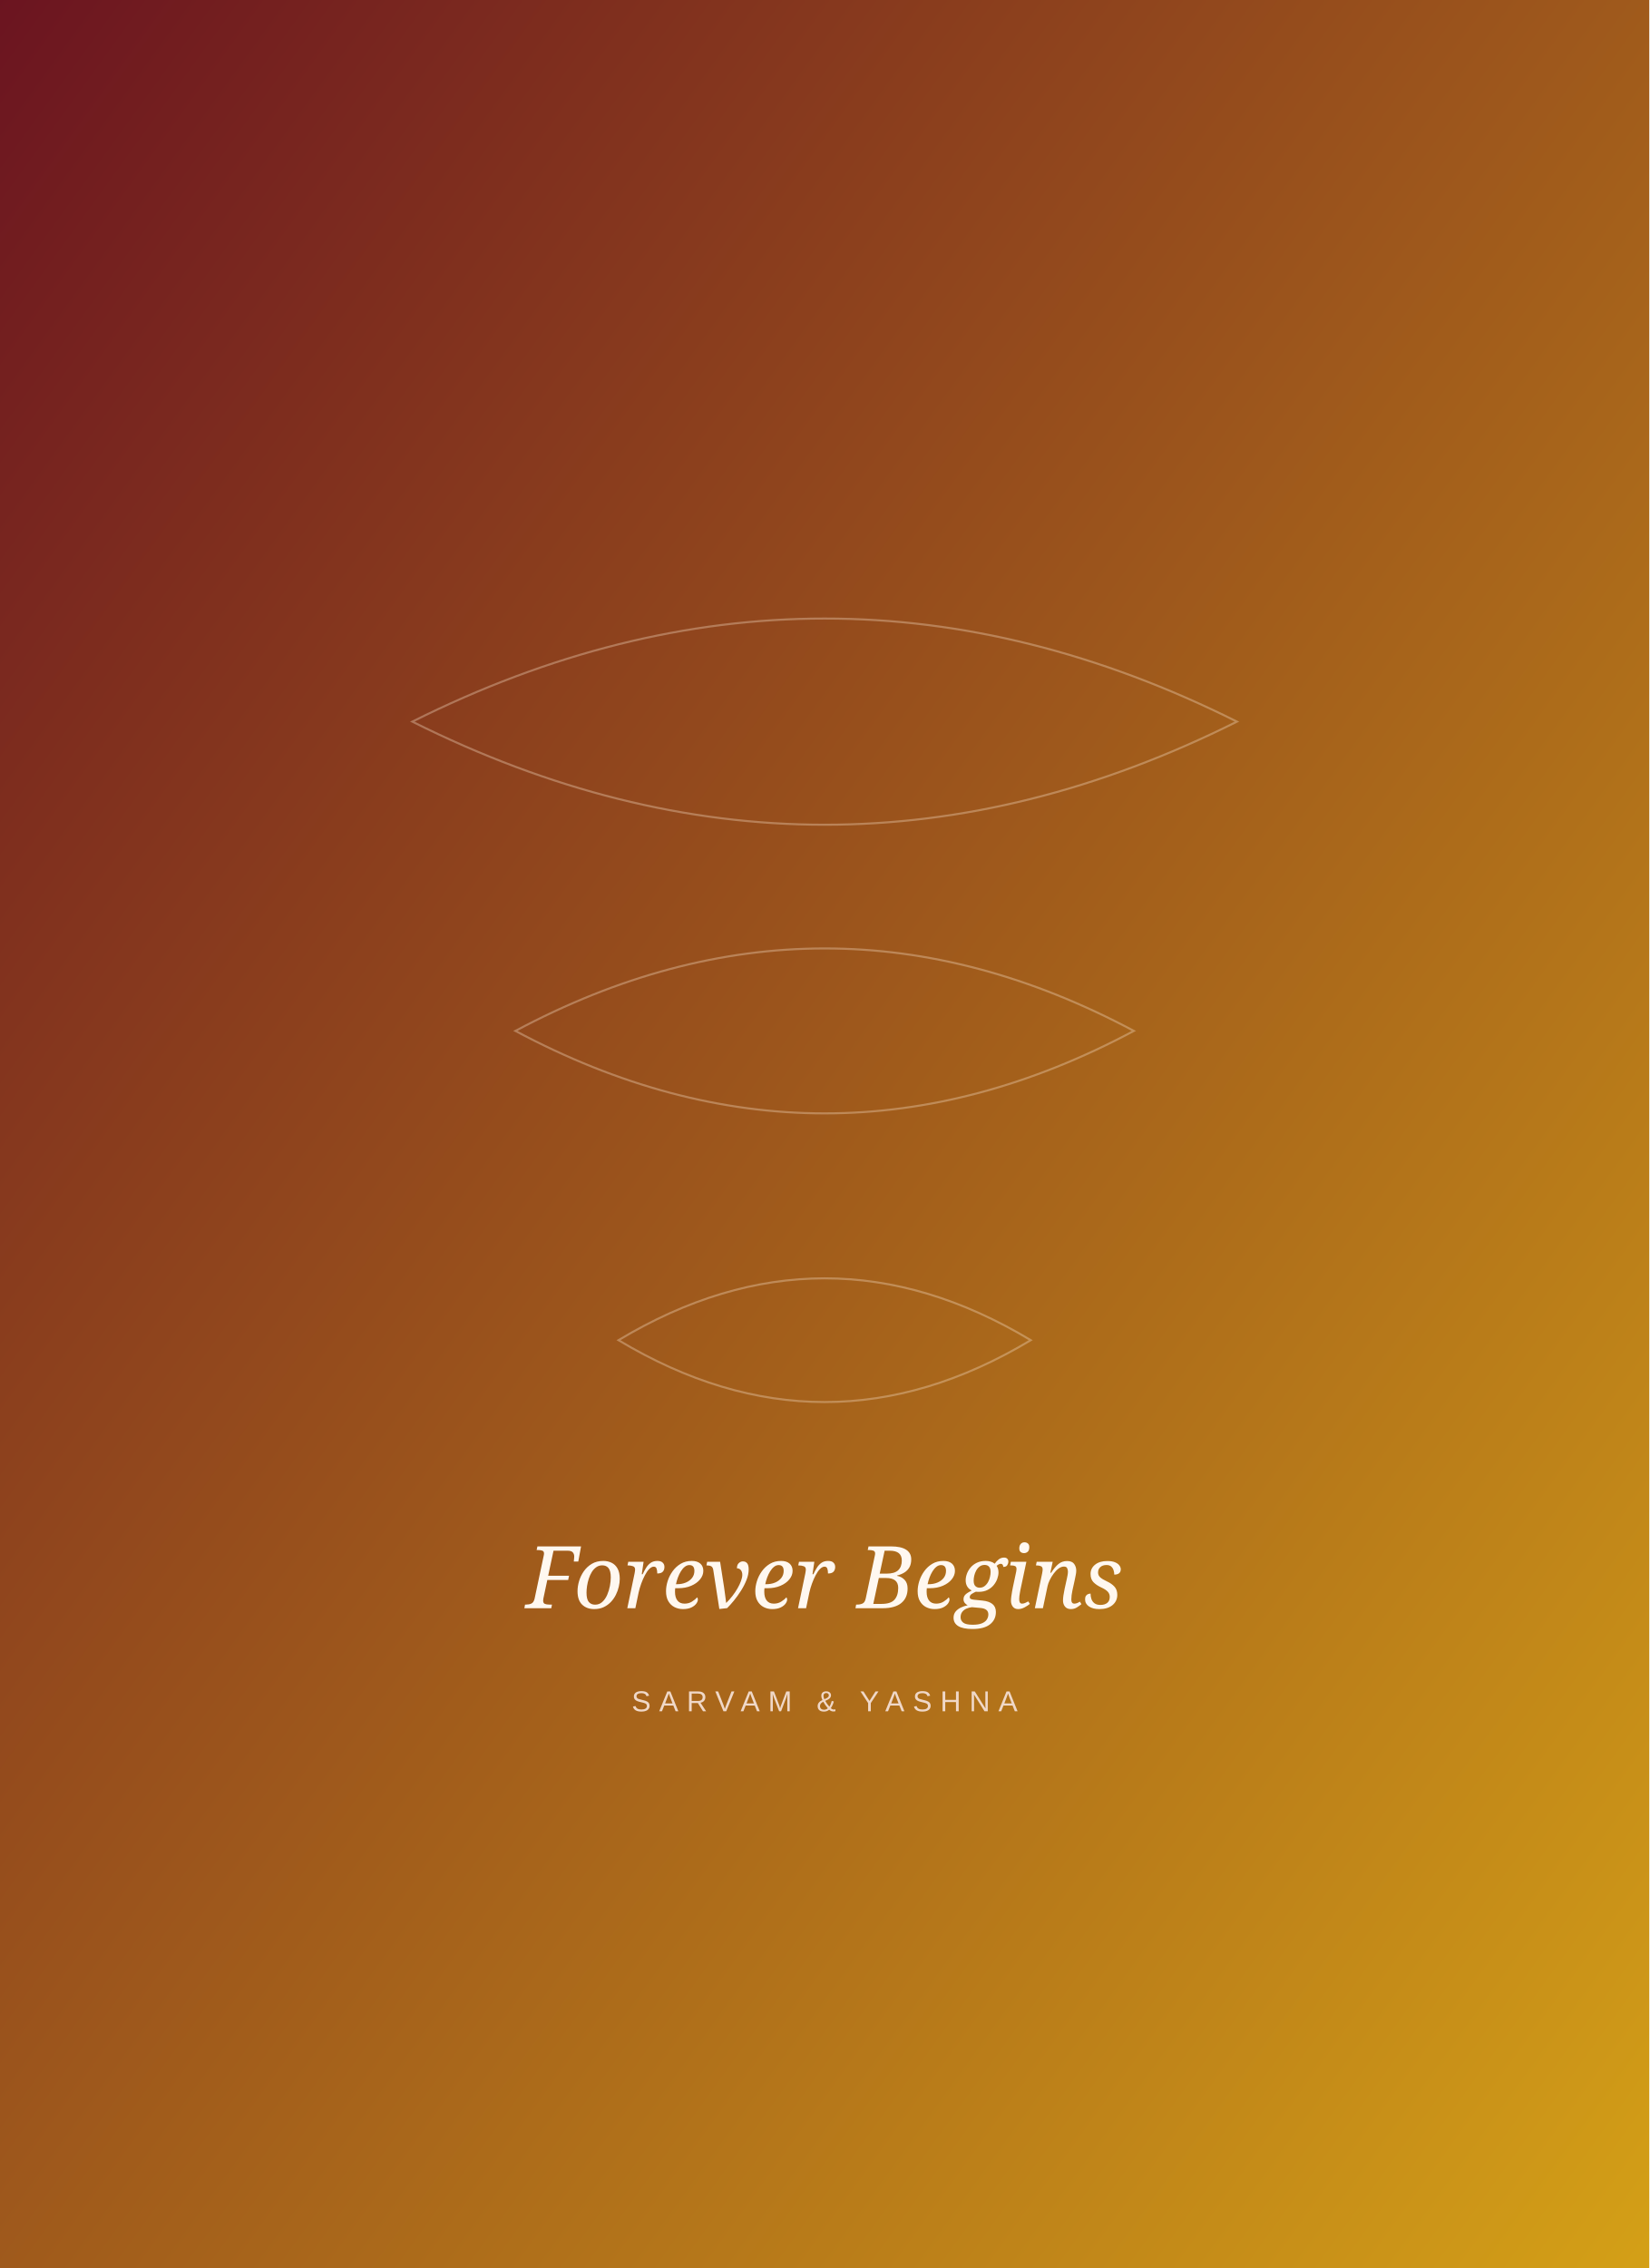
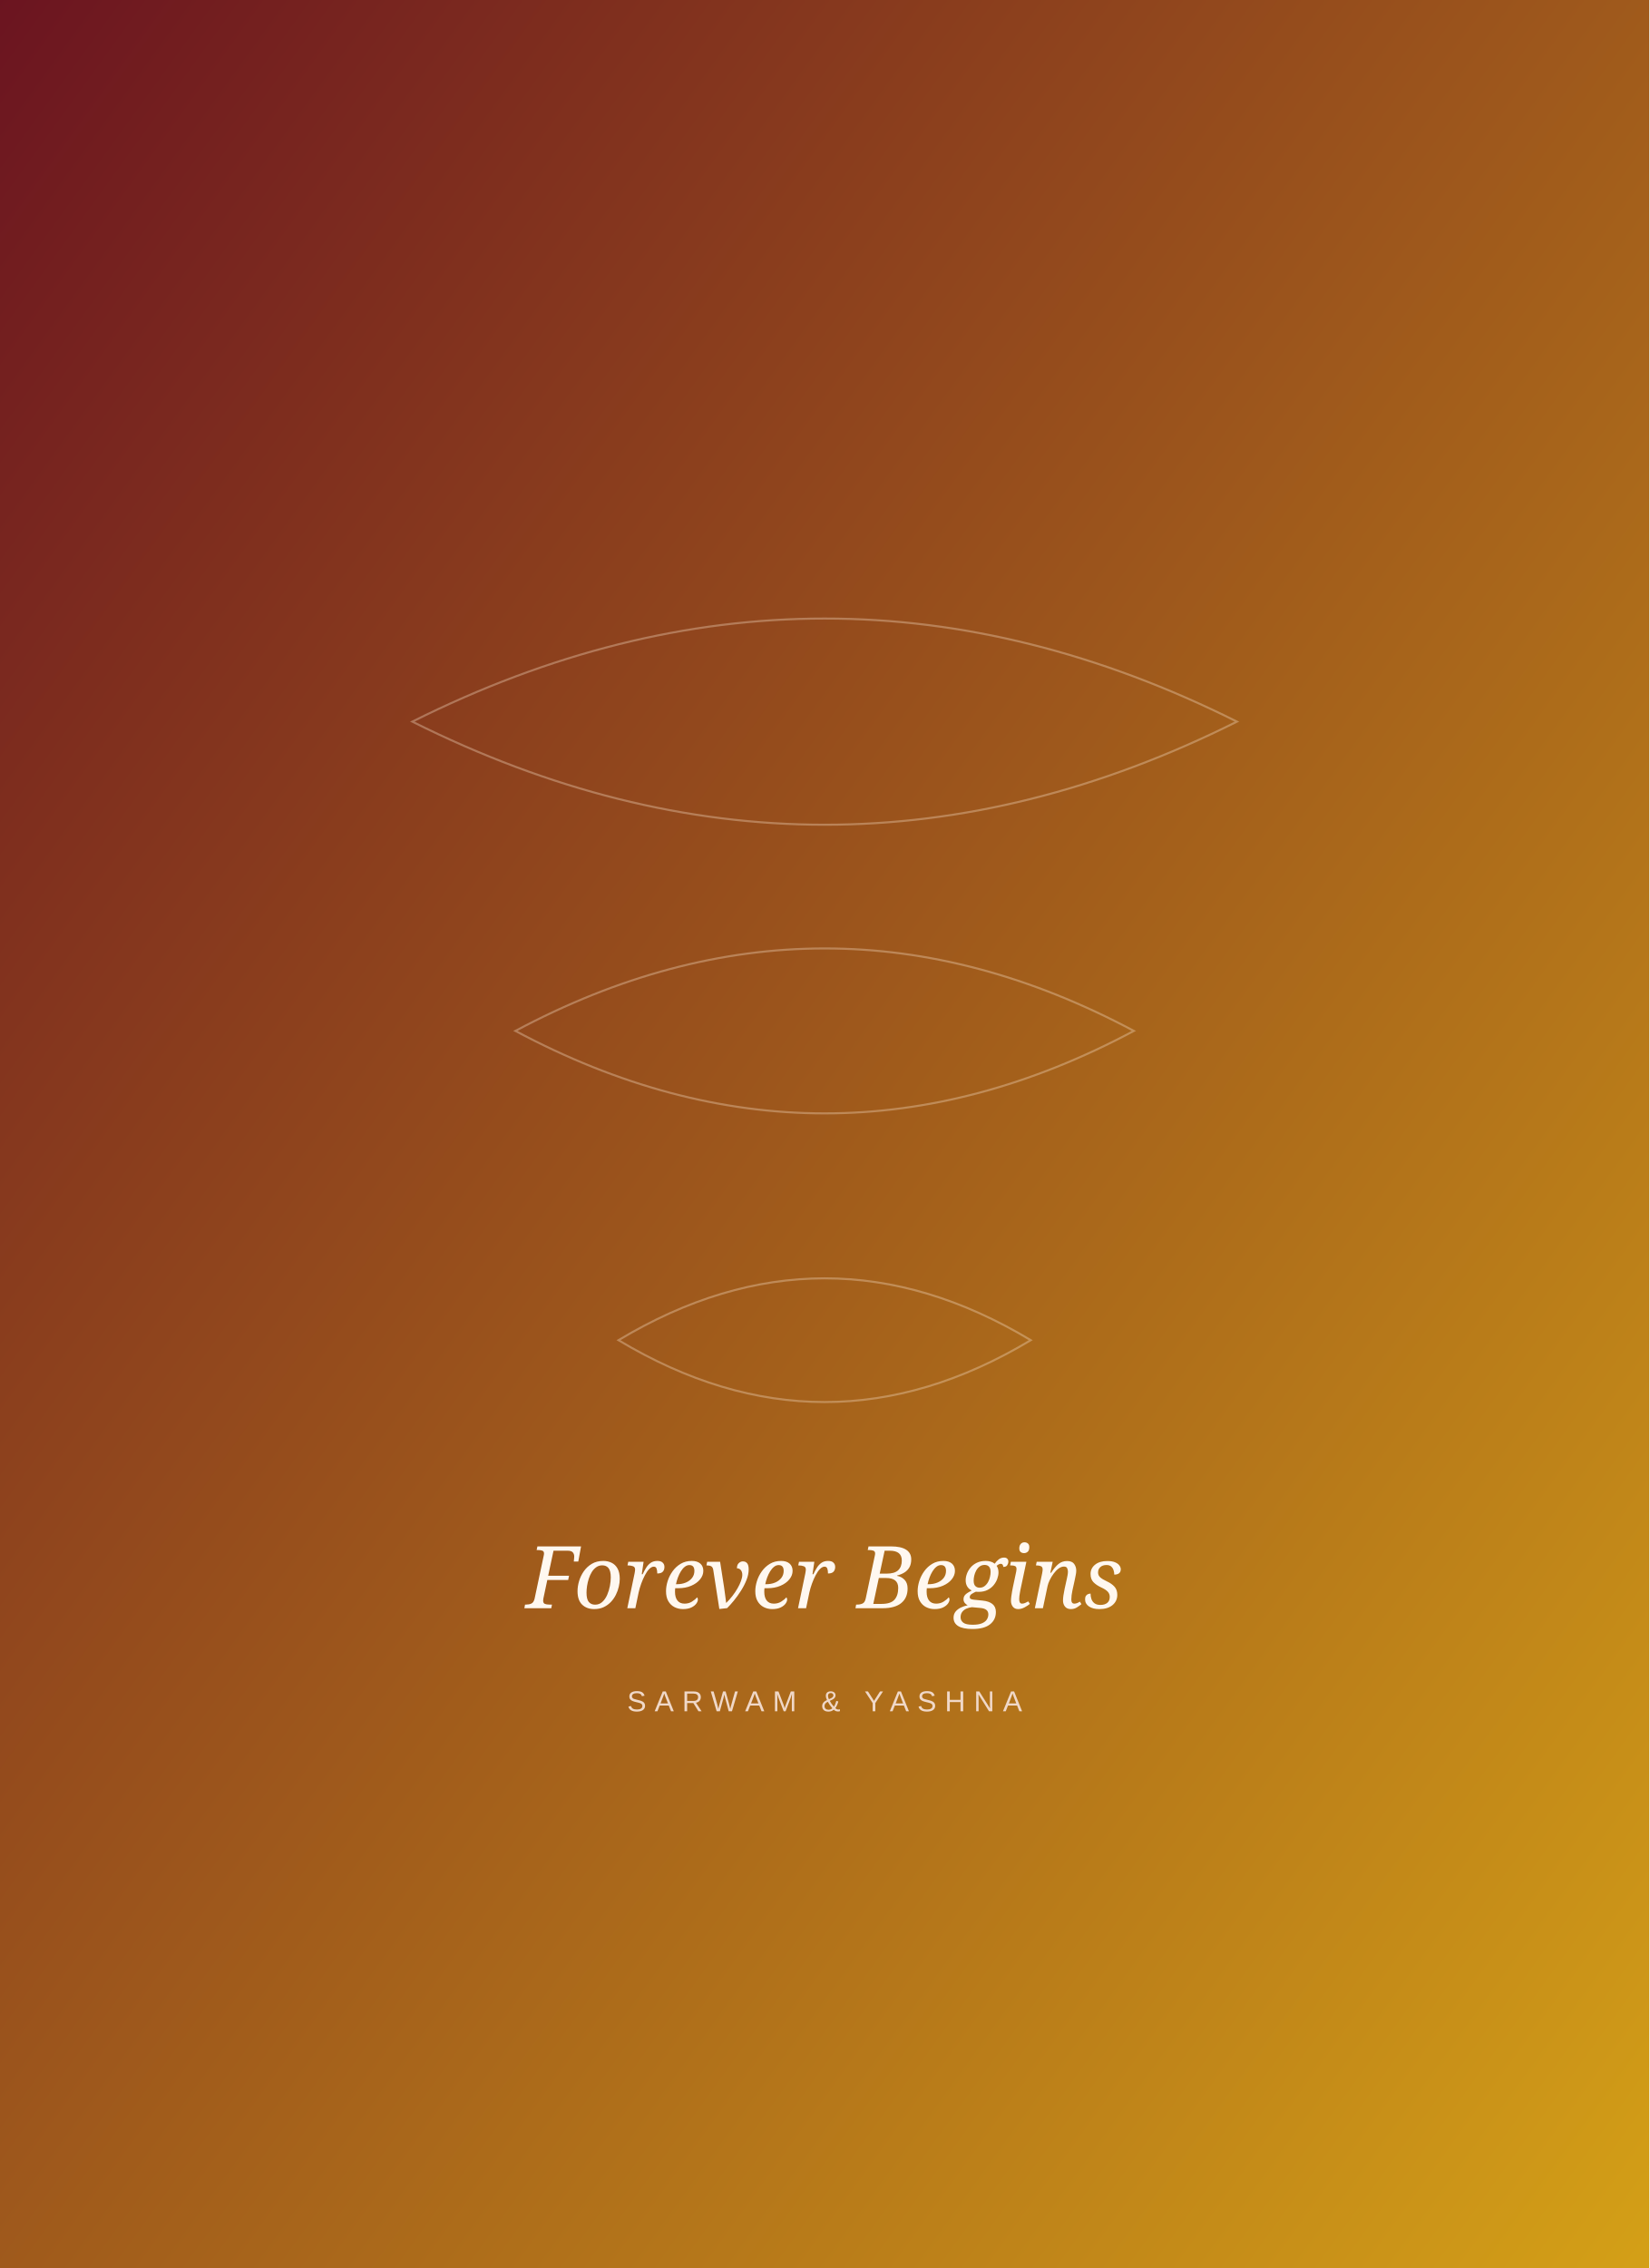
<svg xmlns="http://www.w3.org/2000/svg" viewBox="0 0 800 1100">
  <defs>
    <linearGradient id="bg" x1="0" y1="0" x2="1" y2="1">
      <stop stop-color="#6b1420" />
      <stop offset="1" stop-color="#d4a017" />
    </linearGradient>
  </defs>
  <rect width="800" height="1100" fill="url(#bg)" />
  <g fill="none" stroke="#f5e0c8" stroke-width="1" opacity=".35">
    <path d="M200 350 Q400 250 600 350 Q400 450 200 350Z" />
    <path d="M250 500 Q400 420 550 500 Q400 580 250 500Z" />
    <path d="M300 650 Q400 590 500 650 Q400 710 300 650Z" />
  </g>
  <text x="400" y="780" text-anchor="middle" fill="#fff8f0" font-family="Georgia,serif" font-size="42" font-style="italic">Forever Begins</text>
-   <text x="400" y="830" text-anchor="middle" fill="#f0d8c8" font-family="Arial" font-size="14" letter-spacing="4">SARVAM &amp; YASHNA</text>
+   <text x="400" y="830" text-anchor="middle" fill="#f0d8c8" font-family="Arial" font-size="14" letter-spacing="4">SARWAM &amp; YASHNA</text>
</svg>
